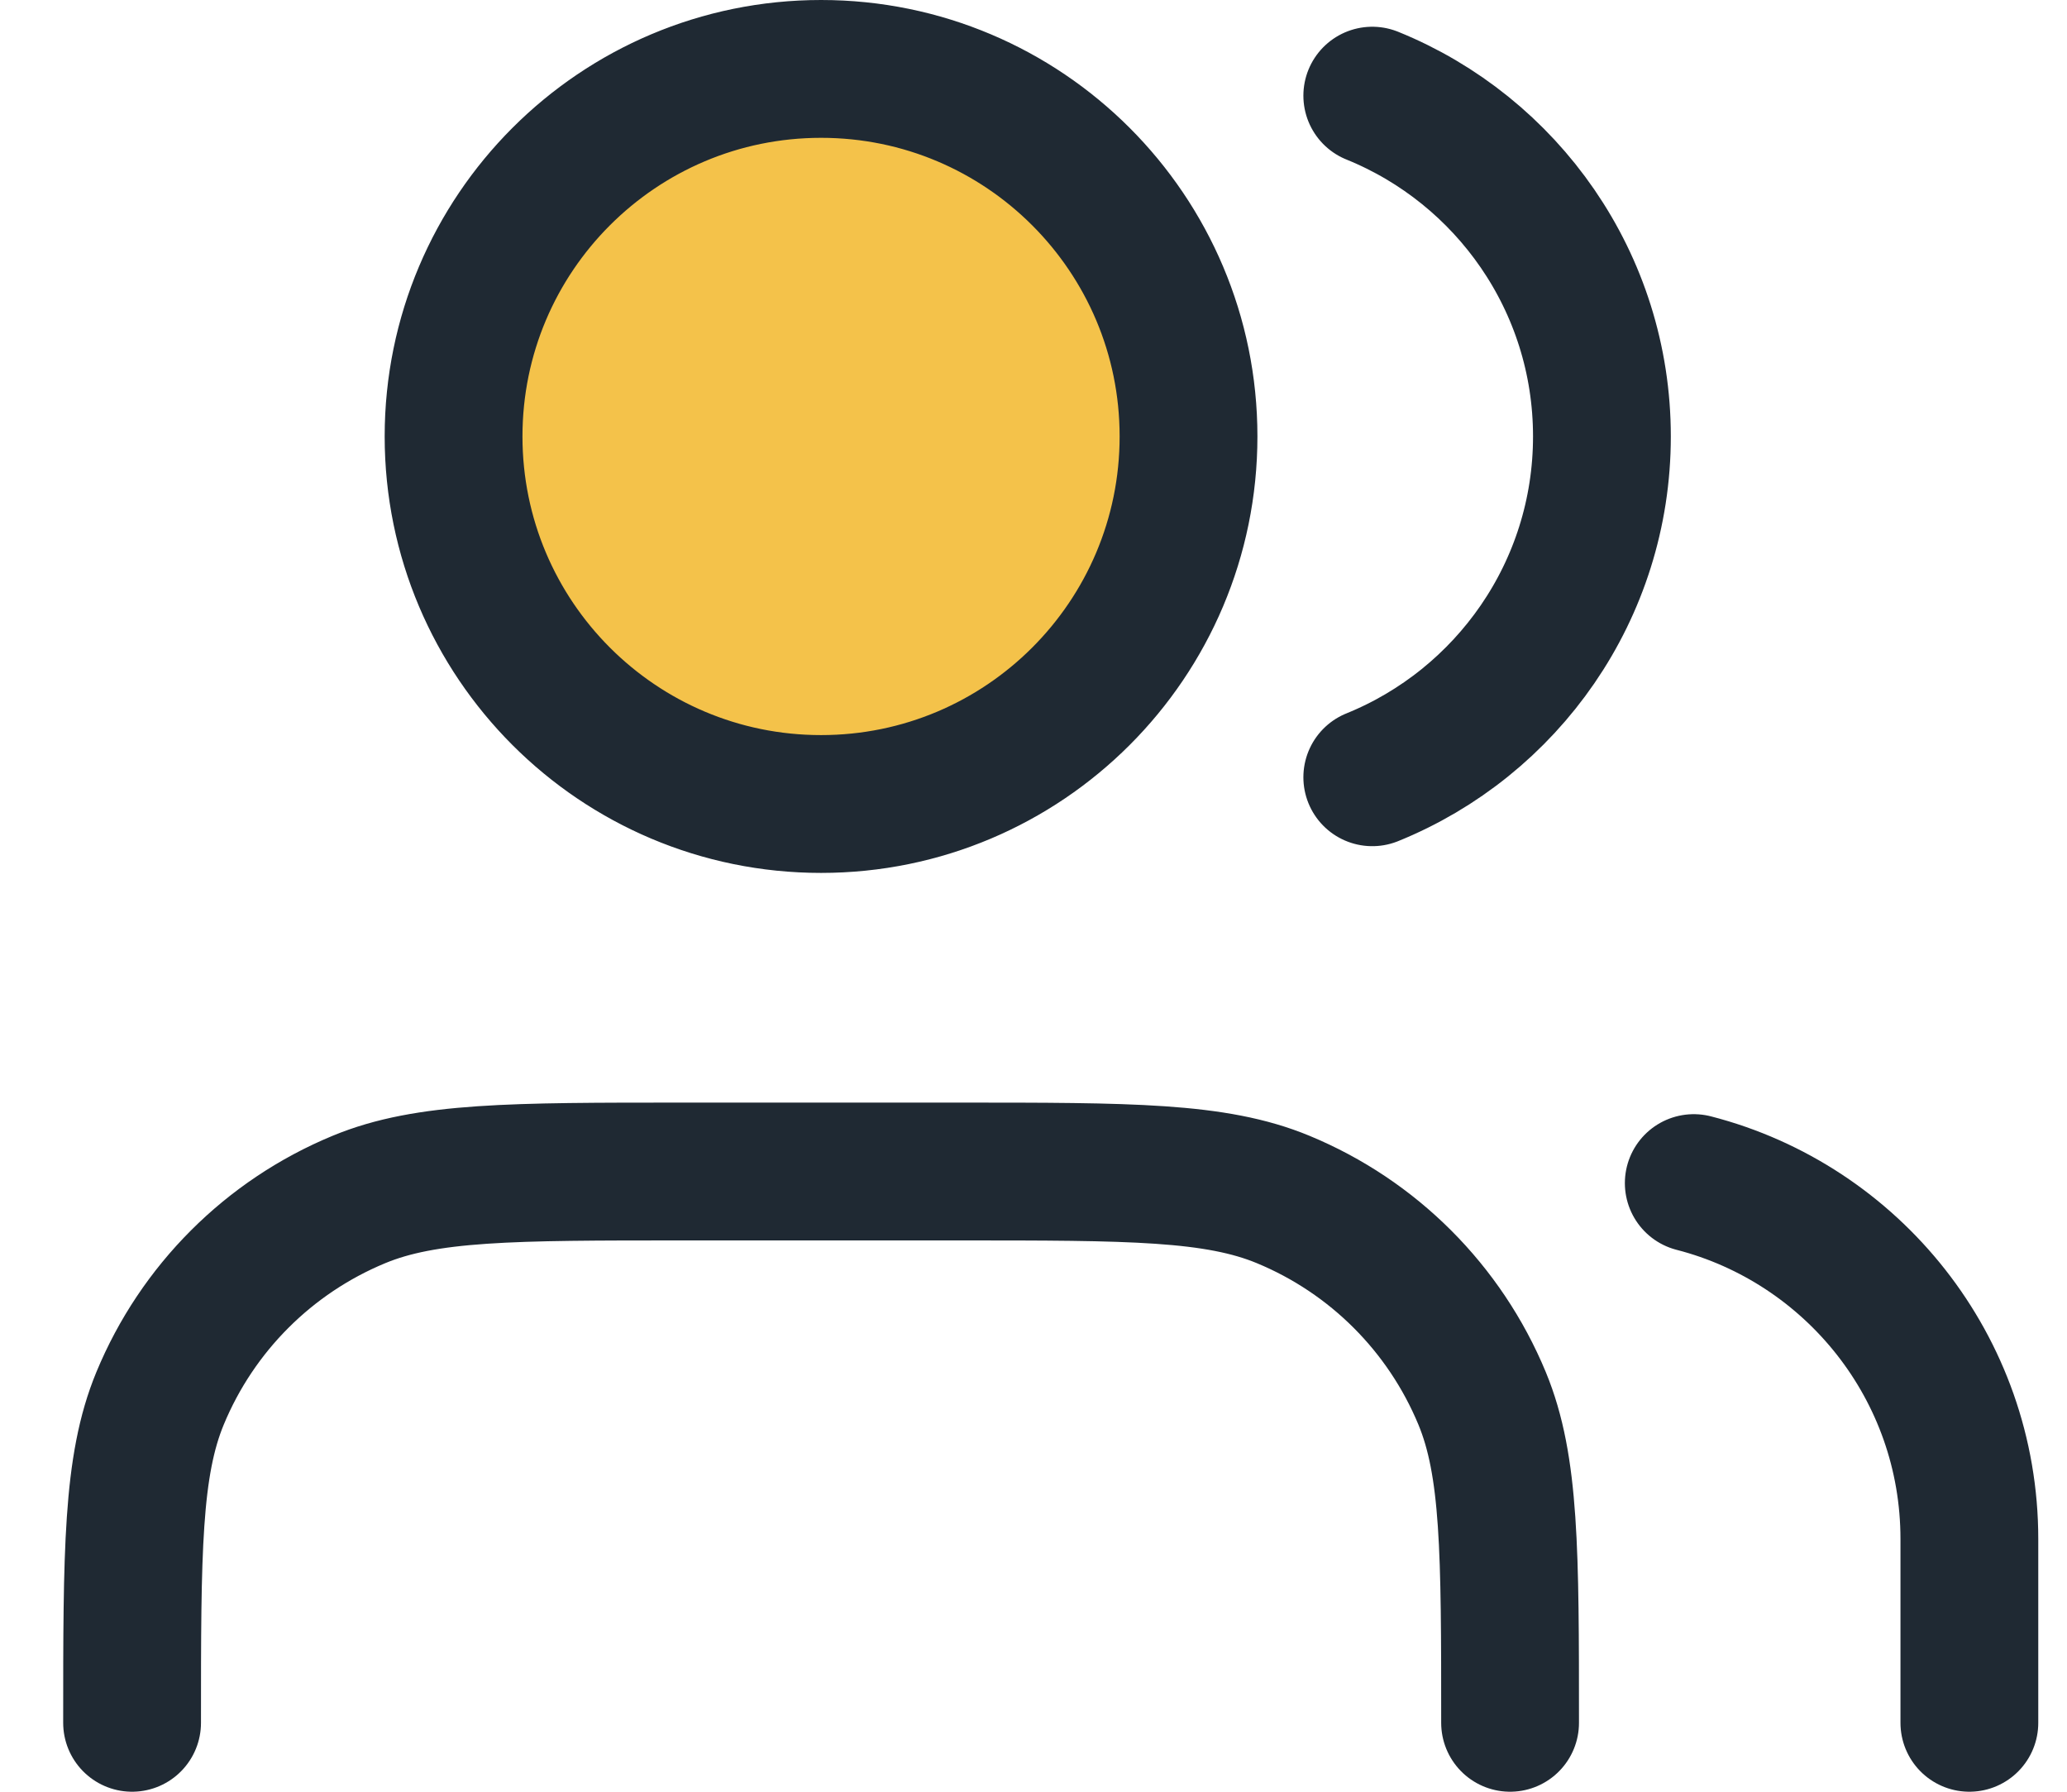
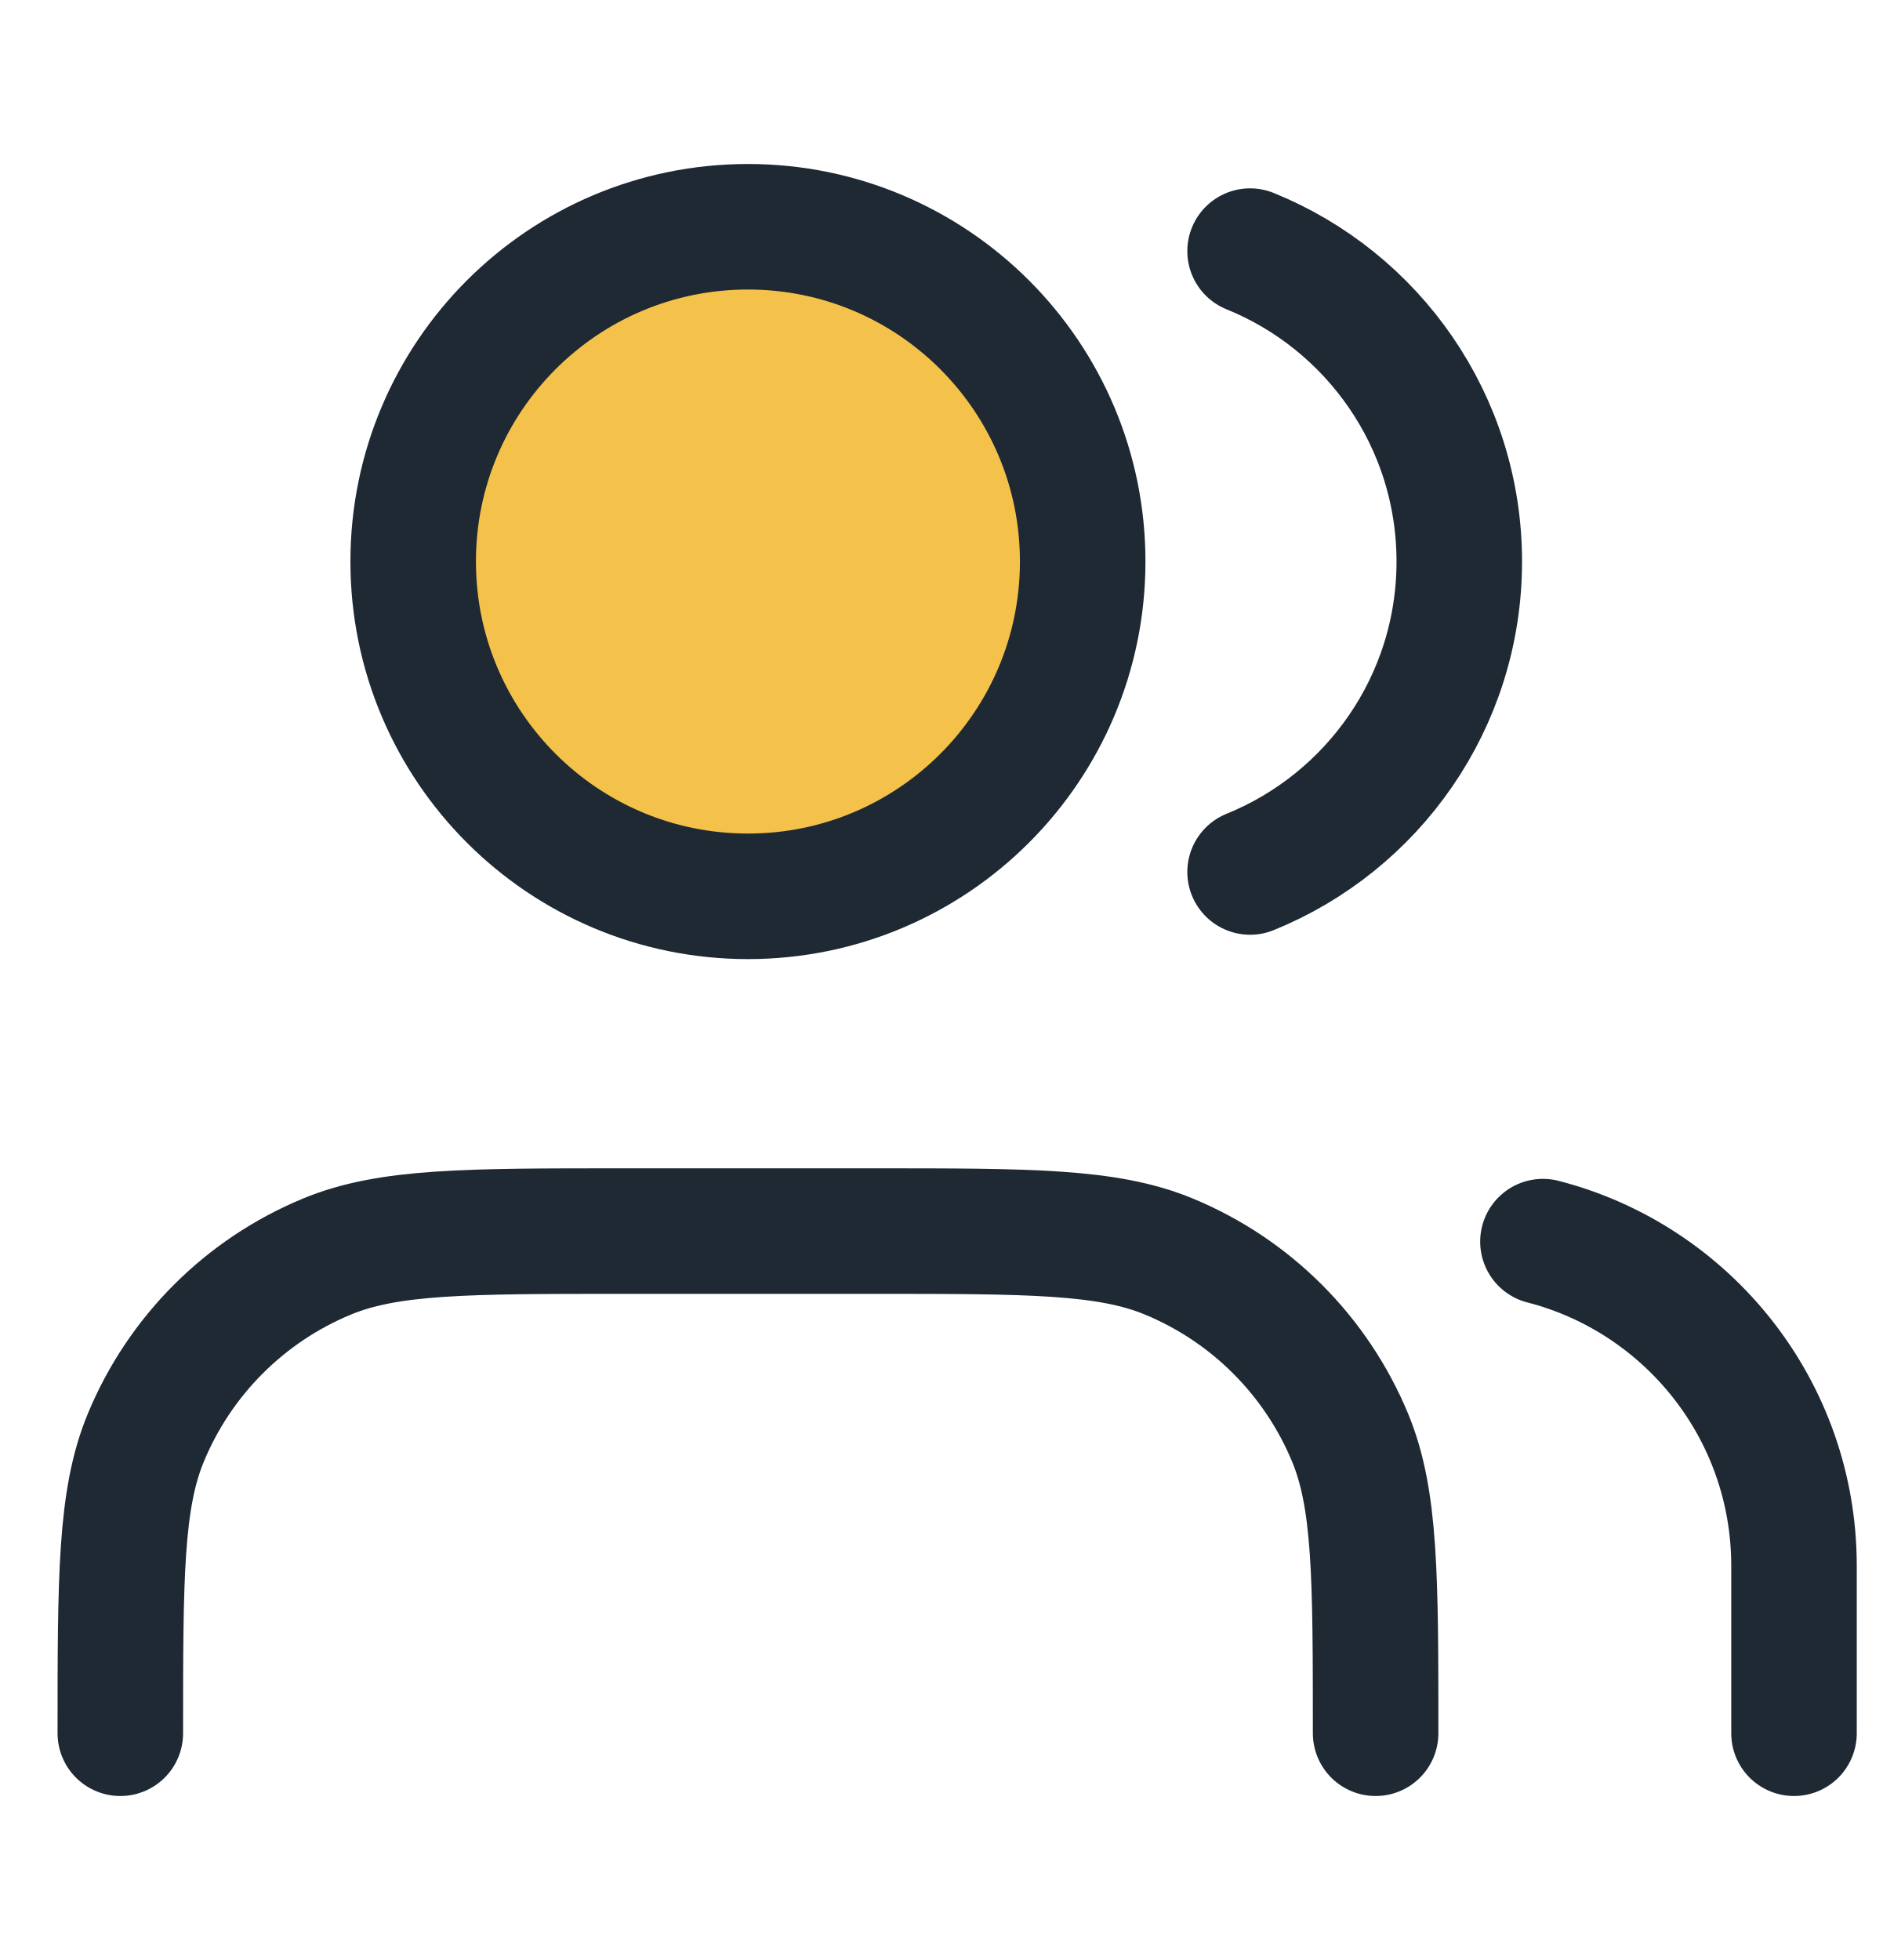
- <svg xmlns="http://www.w3.org/2000/svg" width="30" height="26" viewBox="0 0 30 26" fill="none">
+ <svg xmlns="http://www.w3.org/2000/svg" width="24" height="24.98" viewBox="0 0 30 26" fill="none">
  <path d="M11.917 11.667C14.862 11.667 17.25 9.279 17.25 6.333C17.25 3.388 14.862 1 11.917 1C8.971 1 6.583 3.388 6.583 6.333C6.583 9.279 8.971 11.667 11.917 11.667Z" fill="#F4C24A" />
  <path d="M28.583 25V22.333C28.583 19.848 26.884 17.76 24.583 17.168M19.917 1.388C21.871 2.179 23.25 4.095 23.25 6.333C23.25 8.572 21.871 10.488 19.917 11.279M21.917 25C21.917 22.515 21.917 21.273 21.511 20.292C20.969 18.985 19.931 17.947 18.624 17.406C17.644 17 16.402 17 13.917 17H9.917C7.432 17 6.189 17 5.209 17.406C3.902 17.947 2.864 18.985 2.323 20.292C1.917 21.273 1.917 22.515 1.917 25M17.25 6.333C17.25 9.279 14.862 11.667 11.917 11.667C8.971 11.667 6.583 9.279 6.583 6.333C6.583 3.388 8.971 1 11.917 1C14.862 1 17.25 3.388 17.25 6.333Z" stroke="#1F2933" stroke-width="2" stroke-linecap="round" stroke-linejoin="round" />
</svg>
